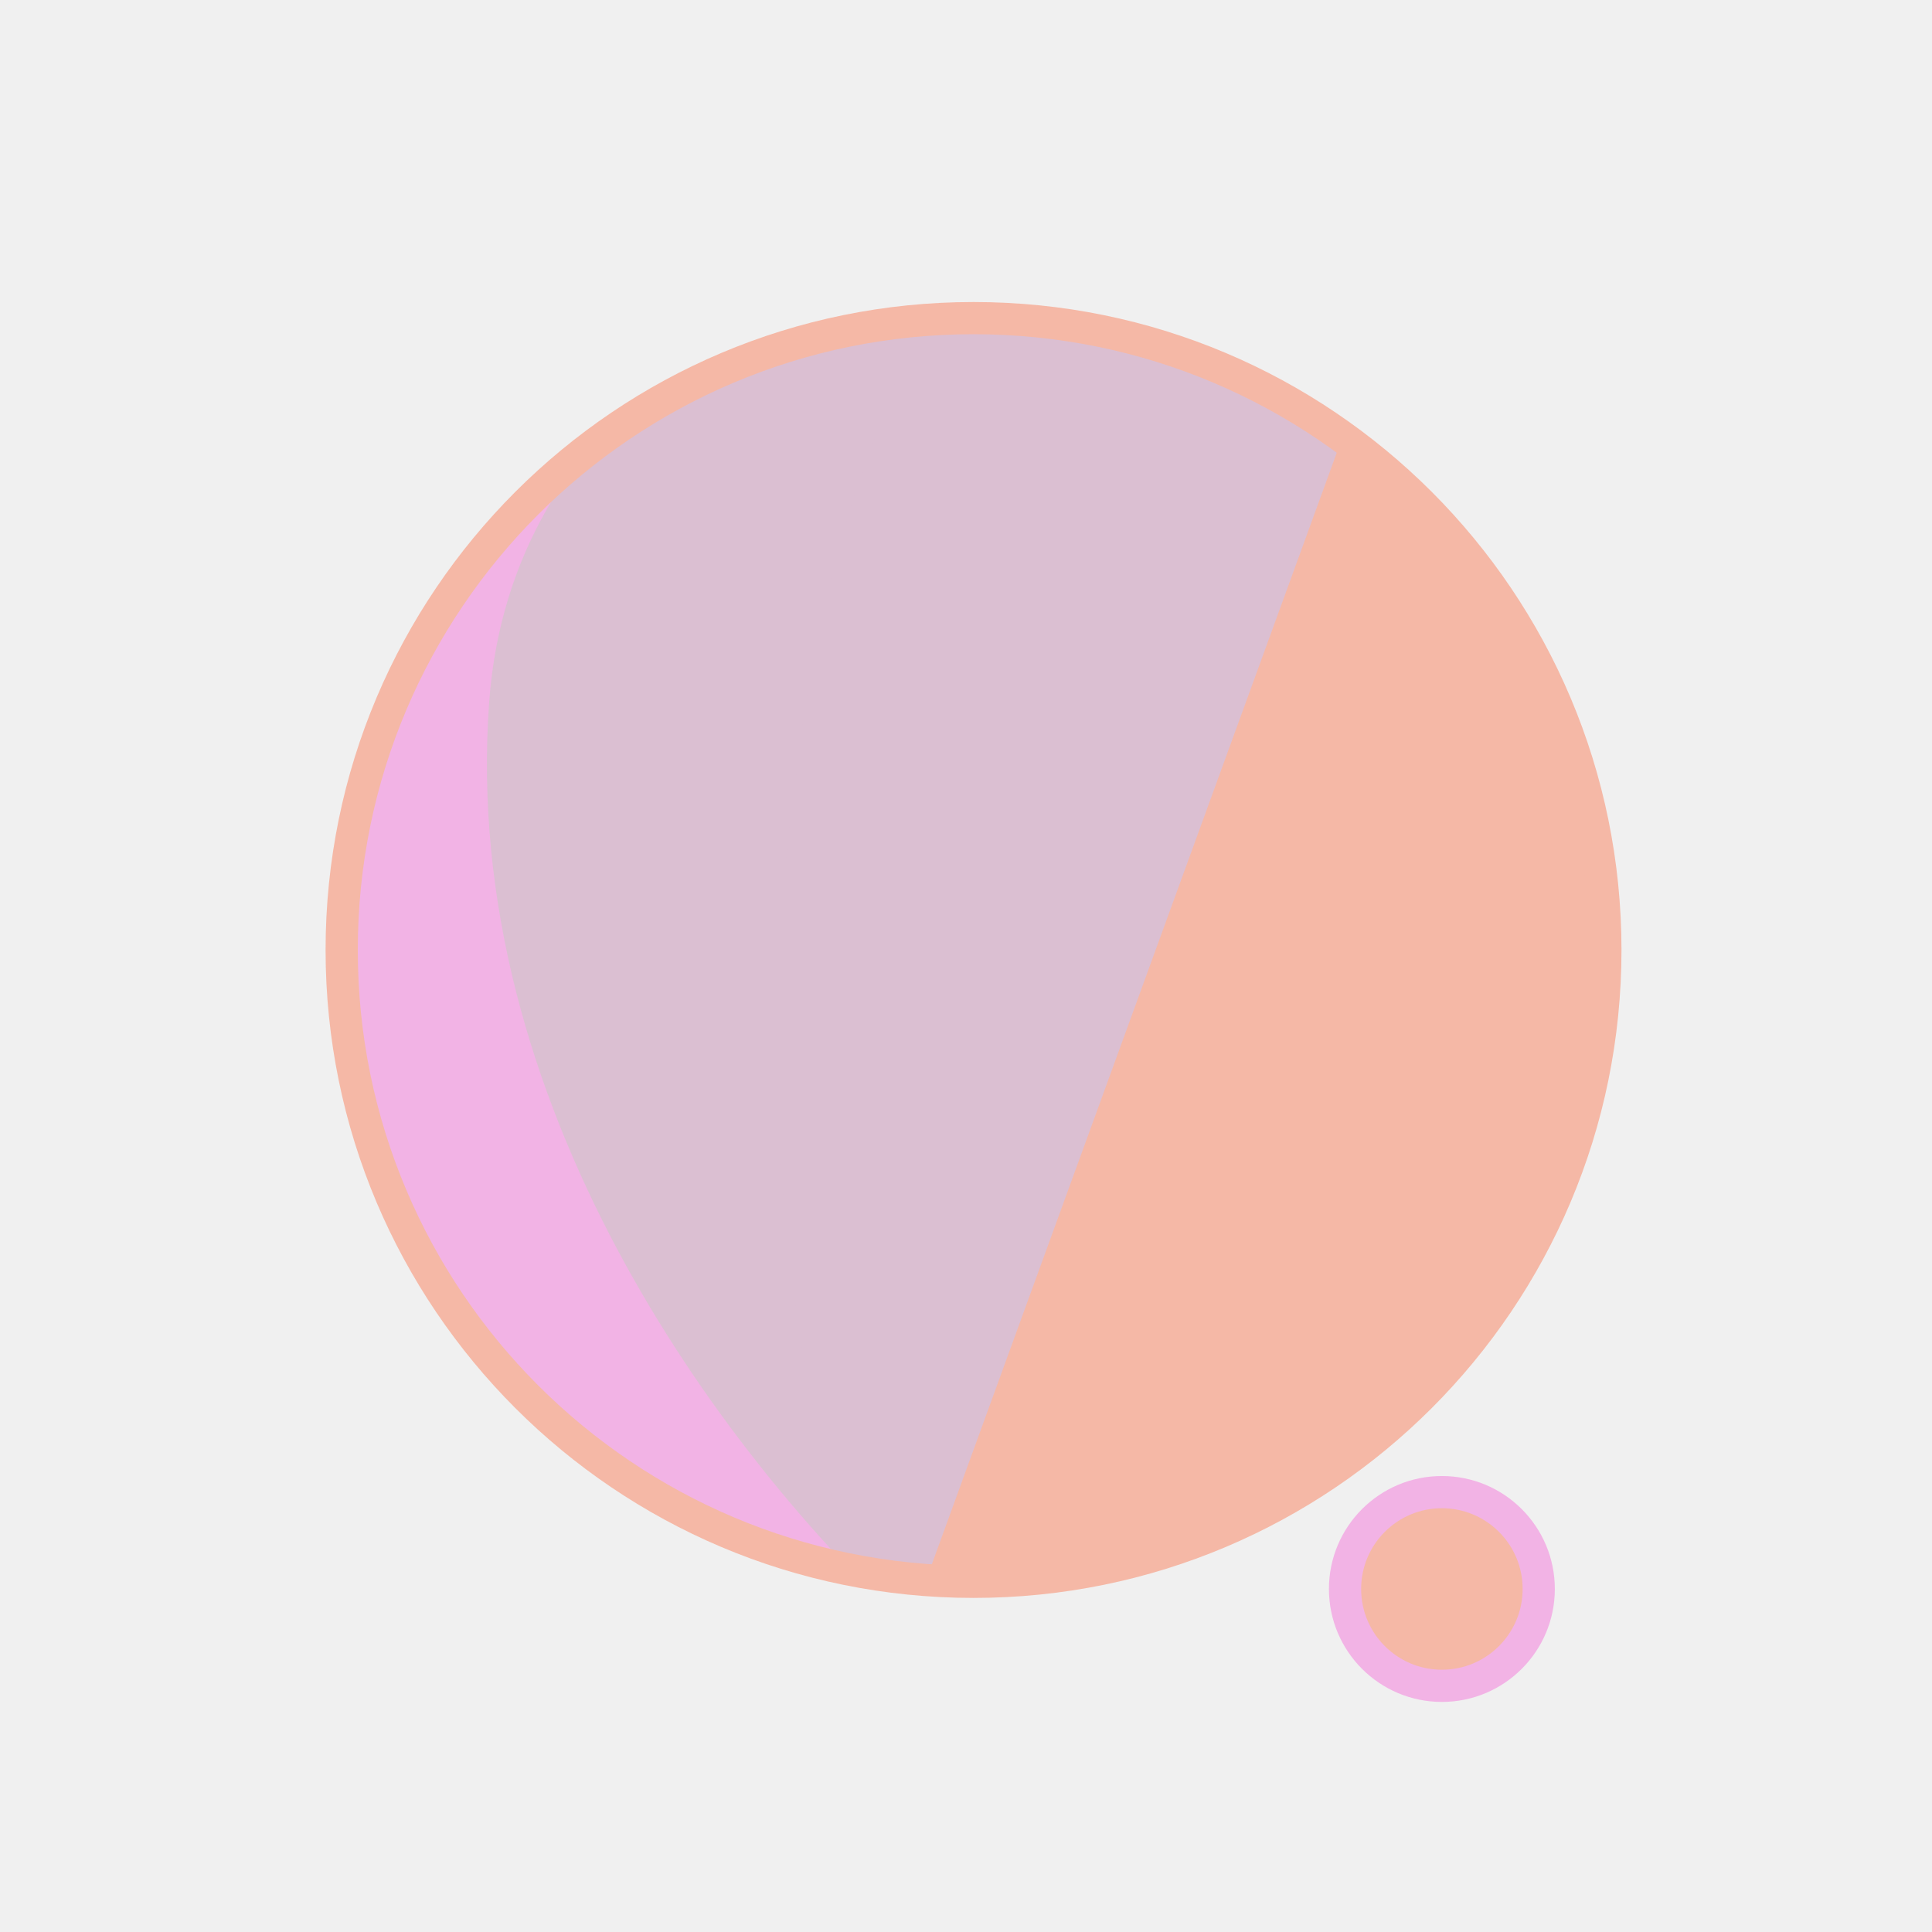
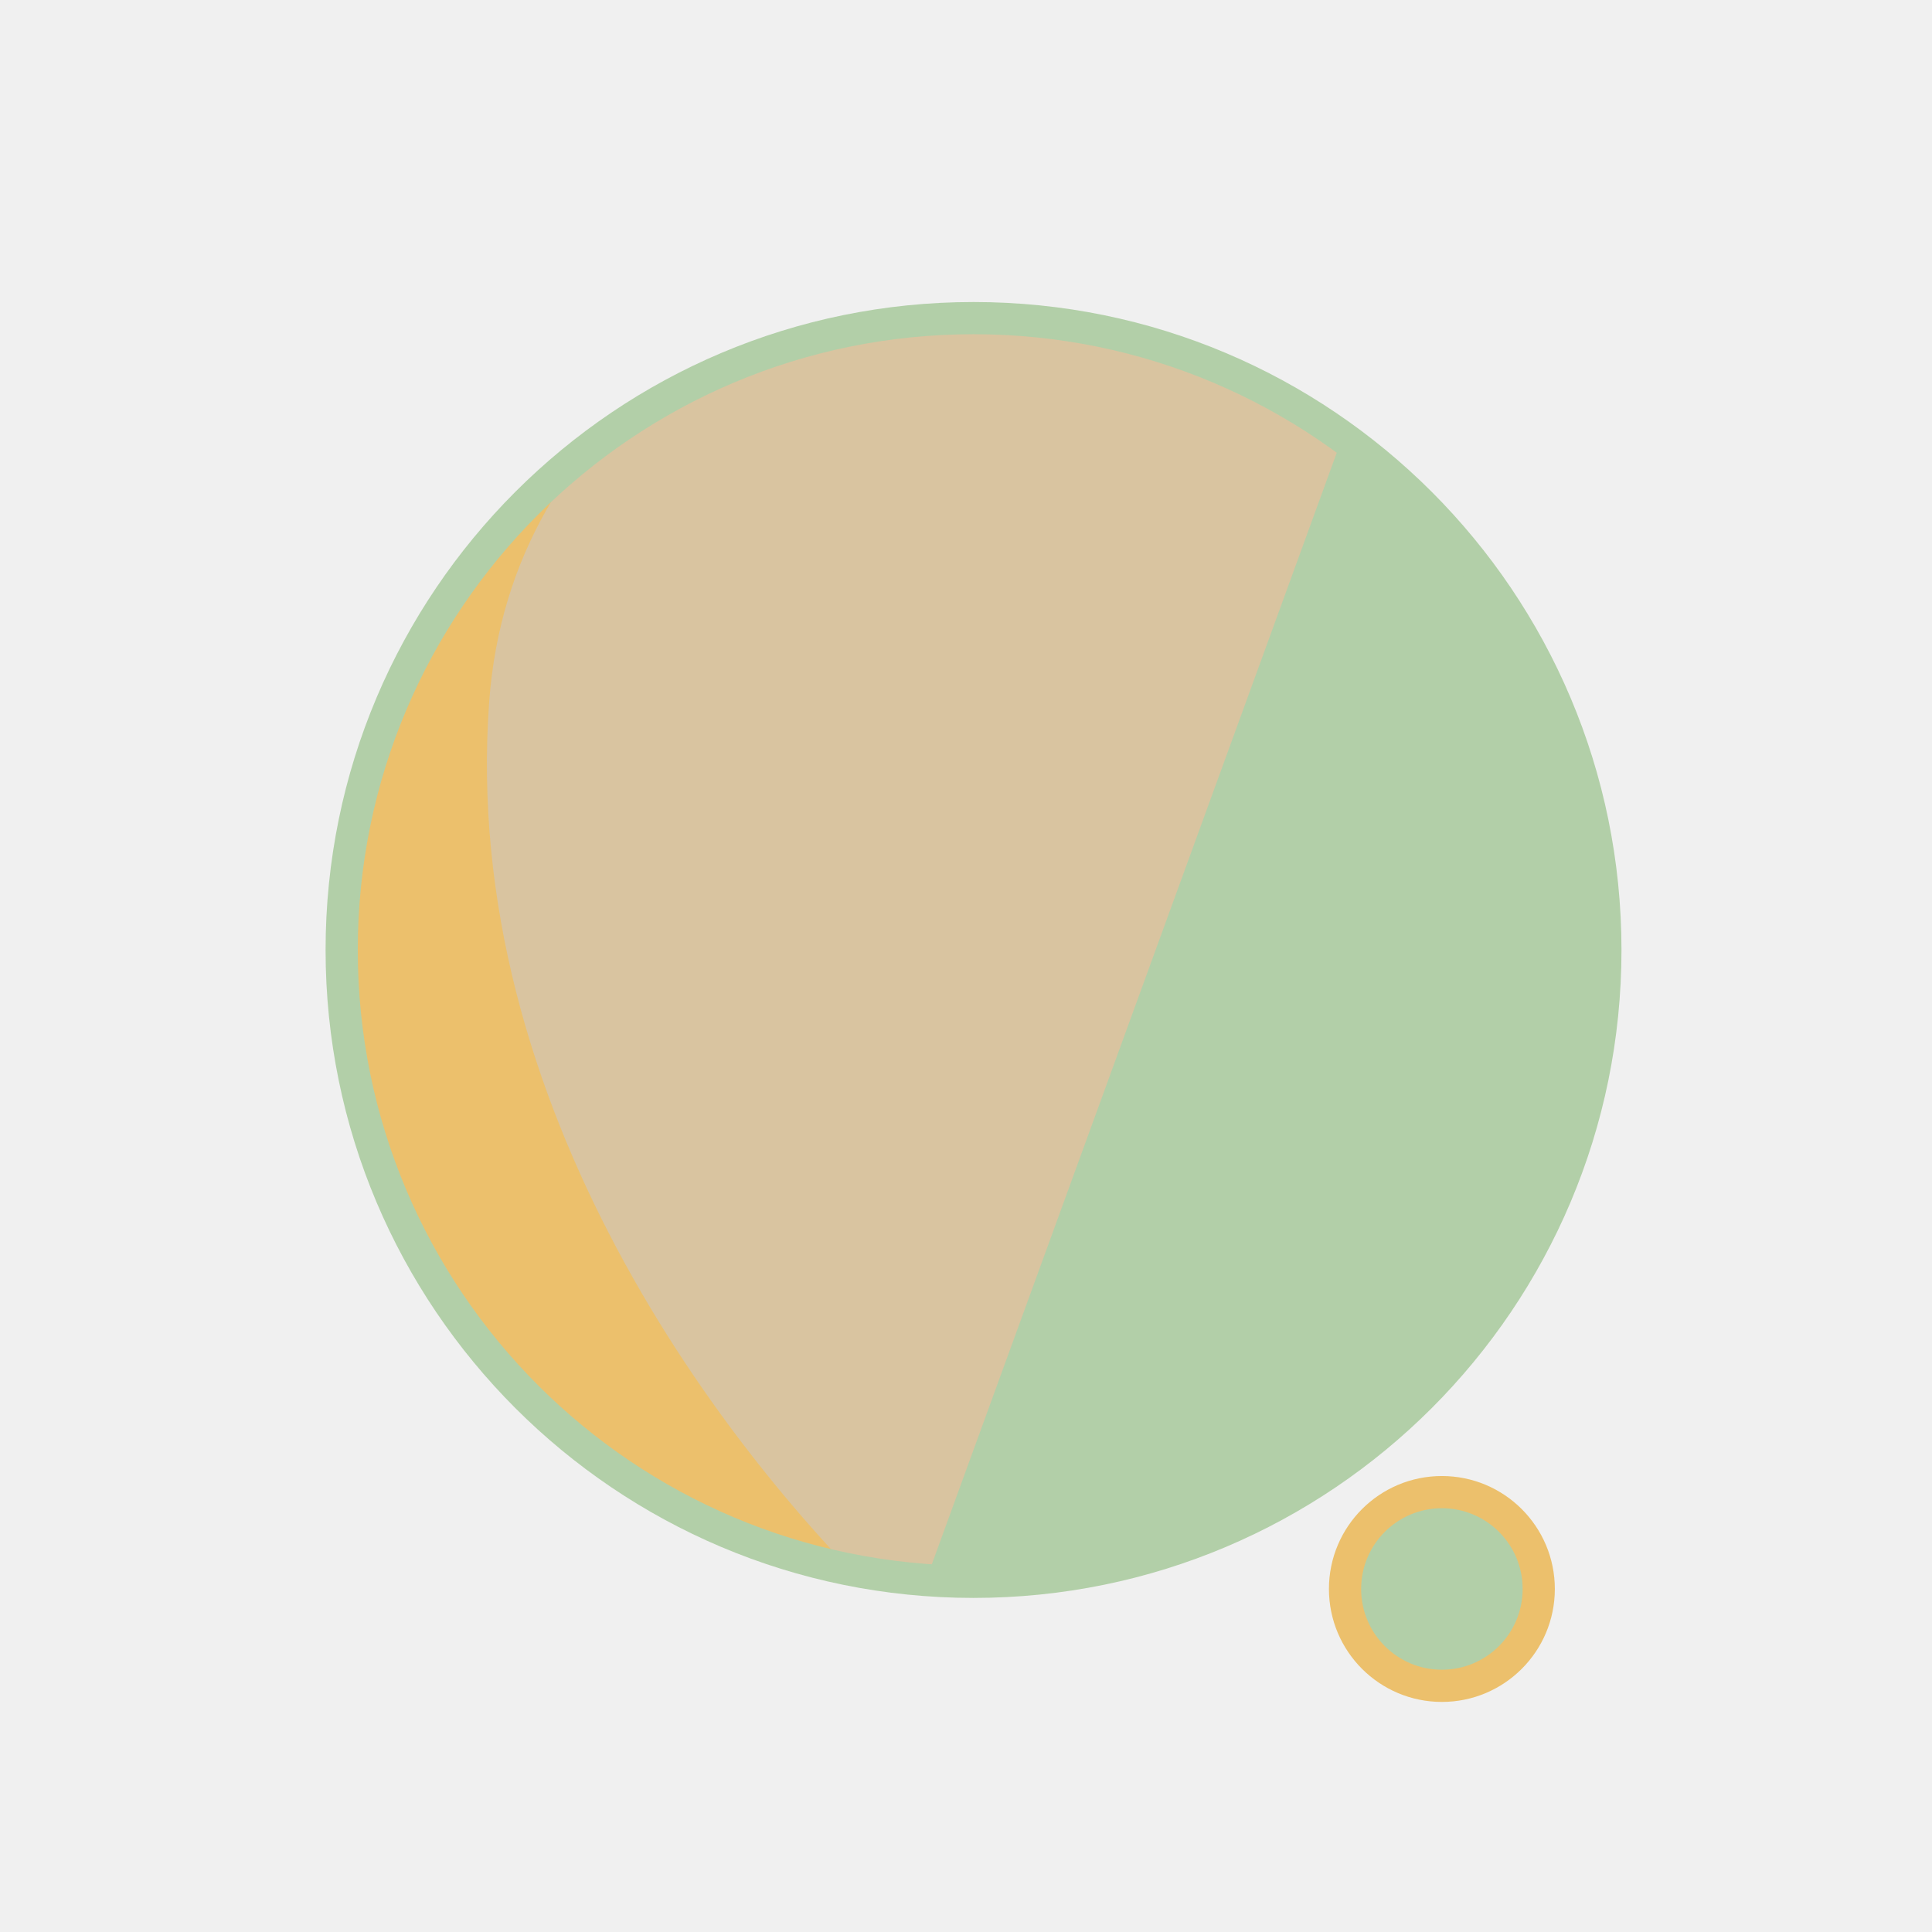
<svg xmlns="http://www.w3.org/2000/svg" width="300" height="300" viewBox="0 0 79.375 79.375" version="1.1" id="svg1">
  <defs id="defs1">
    <filter id="mask-powermask-path-effect5_inverse" style="color-interpolation-filters:sRGB" height="100" width="100" x="-50" y="-50">
      <feColorMatrix id="mask-powermask-path-effect5_primitive1" values="1" type="saturate" result="fbSourceGraphic" />
      <feColorMatrix id="mask-powermask-path-effect5_primitive2" values="-1 0 0 0 1 0 -1 0 0 1 0 0 -1 0 1 0 0 0 1 0 " in="fbSourceGraphic" />
    </filter>
    <clipPath clipPathUnits="userSpaceOnUse" id="clipPath1">
      <circle style="display:inline;fill:#000000;fill-opacity:1;stroke:none;stroke-width:0.214" id="circle3" cx="44.886" cy="38.249" r="22.842" />
    </clipPath>
    <clipPath clipPathUnits="userSpaceOnUse" id="clipPath3">
      <circle style="display:inline;opacity:1;fill:#000000;fill-opacity:1;stroke:none;stroke-width:2.646;stroke-dasharray:none;stroke-opacity:1" id="circle4" cx="39.235" cy="39.029" r="25.959" />
    </clipPath>
    <clipPath clipPathUnits="userSpaceOnUse" id="clipPath4">
      <circle style="display:inline;opacity:1;fill:#000000;fill-opacity:1;stroke:none;stroke-width:0.243" id="circle5" cx="39.997" cy="39.029" r="25.959" />
    </clipPath>
    <clipPath clipPathUnits="userSpaceOnUse" id="clipPath19">
      <g id="g20" style="display:inline">
        <circle style="display:inline;opacity:1;fill:#ffffff;fill-opacity:1;stroke:#000000;stroke-width:1.323;stroke-dasharray:none;stroke-opacity:1" id="circle20" cx="39.997" cy="39.029" r="25.959" />
        <path style="display:inline;fill:#ffffff;fill-opacity:1;stroke:none;stroke-width:1.323;stroke-linecap:round;stroke-linejoin:round;stroke-dasharray:none;stroke-opacity:1" d="M 40.972,71.749 65.107,9.074 51.262,8.513 29.654,71.374 Z" id="path20" />
      </g>
    </clipPath>
  </defs>
  <g id="layer1">
-     <circle style="display:inline;opacity:1;fill:#f5b8a6;fill-opacity:1;stroke:none;stroke-width:2.646;stroke-dasharray:none;stroke-opacity:1" id="path1" cx="39.997" cy="39.029" r="25.959" />
-     <circle style="display:inline;opacity:1;fill:#f5b8a6;fill-opacity:1;stroke:#f2b3e5;stroke-width:1.323;stroke-linecap:round;stroke-linejoin:round;stroke-dasharray:none;stroke-opacity:1" id="path23" cx="59.239" cy="65.282" r="3.979" />
-     <path style="display:inline;opacity:1;fill:#dbbfd2;fill-opacity:1;stroke:none;stroke-width:2.646;stroke-linecap:round;stroke-linejoin:round;stroke-dasharray:none;stroke-opacity:1" d="M 14.114,8.183 56.981,12.942 37.387,66.729 7.337,66.366 Z" id="path4" clip-path="url(#clipPath4)" />
-     <path style="display:inline;opacity:1;fill:#dbbfd2;fill-opacity:1;stroke:none;stroke-width:2.646;stroke-linecap:round;stroke-linejoin:round;stroke-dasharray:none;stroke-opacity:1" d="m 38.537,10.093 c -4.366,9.204 -6.195,15.177 -7.208,27.727 -0.992,12.295 2.307,27.137 4.048,28.492 L 8.159,69.099 11.655,10.117 Z" id="path8" clip-path="url(#clipPath3)" transform="translate(0.7619726)" />
-     <path style="display:inline;opacity:1;fill:#f2b3e5;fill-opacity:1;stroke:none;stroke-width:2.646;stroke-linecap:round;stroke-linejoin:round;stroke-dasharray:none;stroke-opacity:1" d="m 42.193,12.318 c -4.211,1.987 -14.039,6.189 -14.818,16.984 -1.049,14.531 8.417,27.086 14.901,33.188 l -22.177,3.33 -0.971,-51.47 z" id="path12" clip-path="url(#clipPath1)" transform="matrix(1.1365,0,0,1.1365,-11.01583,-4.44086)" />
-     <path style="display:inline;fill:none;stroke:#f5b8a6;stroke-width:5.292;stroke-linecap:round;stroke-linejoin:round;stroke-dasharray:none;stroke-opacity:1" d="M 56.155,14.893 37.161,67.307 c 0.345,-0.826 6.533,-17.661 9.644,-21.104 4.78,-5.292 13.008,-2.765 13.143,4.977 0.044,2.513 -1.431,15.998 -1.431,15.998" id="path2" clip-path="url(#clipPath19)" mask="none" />
-     <circle style="display:inline;opacity:1;fill:none;fill-opacity:1;stroke:#f5b8a6;stroke-width:1.323;stroke-dasharray:none;stroke-opacity:1" id="circle8" cx="39.997" cy="39.029" r="25.959" />
+     <circle style="display:inline;opacity:1;fill:#b2cfa8;fill-opacity:1;stroke:none;stroke-width:2.646;stroke-dasharray:none;stroke-opacity:1" id="path1" cx="39.997" cy="39.029" r="25.959" />
+     <circle style="display:inline;opacity:1;fill:#b2cfa8;fill-opacity:1;stroke:#ecc06c;stroke-width:1.323;stroke-linecap:round;stroke-linejoin:round;stroke-dasharray:none;stroke-opacity:1" id="path23" cx="59.239" cy="65.282" r="3.979" />
+     <path style="display:inline;opacity:1;fill:#d9c4a0;fill-opacity:1;stroke:none;stroke-width:2.646;stroke-linecap:round;stroke-linejoin:round;stroke-dasharray:none;stroke-opacity:1" d="M 14.114,8.183 56.981,12.942 37.387,66.729 7.337,66.366 Z" id="path4" clip-path="url(#clipPath4)" />
+     <path style="display:inline;opacity:1;fill:#d9c4a0;fill-opacity:1;stroke:none;stroke-width:2.646;stroke-linecap:round;stroke-linejoin:round;stroke-dasharray:none;stroke-opacity:1" d="m 38.537,10.093 c -4.366,9.204 -6.195,15.177 -7.208,27.727 -0.992,12.295 2.307,27.137 4.048,28.492 L 8.159,69.099 11.655,10.117 Z" id="path8" clip-path="url(#clipPath3)" transform="translate(0.7619726)" />
+     <path style="display:inline;opacity:1;fill:#ecc06c;fill-opacity:1;stroke:none;stroke-width:2.646;stroke-linecap:round;stroke-linejoin:round;stroke-dasharray:none;stroke-opacity:1" d="m 42.193,12.318 c -4.211,1.987 -14.039,6.189 -14.818,16.984 -1.049,14.531 8.417,27.086 14.901,33.188 l -22.177,3.33 -0.971,-51.47 z" id="path12" clip-path="url(#clipPath1)" transform="matrix(1.1365,0,0,1.1365,-11.01583,-4.44086)" />
+     <path style="display:inline;fill:none;stroke:#b2cfa8;stroke-width:5.292;stroke-linecap:round;stroke-linejoin:round;stroke-dasharray:none;stroke-opacity:1" d="M 56.155,14.893 37.161,67.307 c 0.345,-0.826 6.533,-17.661 9.644,-21.104 4.78,-5.292 13.008,-2.765 13.143,4.977 0.044,2.513 -1.431,15.998 -1.431,15.998" id="path2" clip-path="url(#clipPath19)" mask="none" />
+     <circle style="display:inline;opacity:1;fill:none;fill-opacity:1;stroke:#b2cfa8;stroke-width:1.323;stroke-dasharray:none;stroke-opacity:1" id="circle8" cx="39.997" cy="39.029" r="25.959" />
  </g>
</svg>
